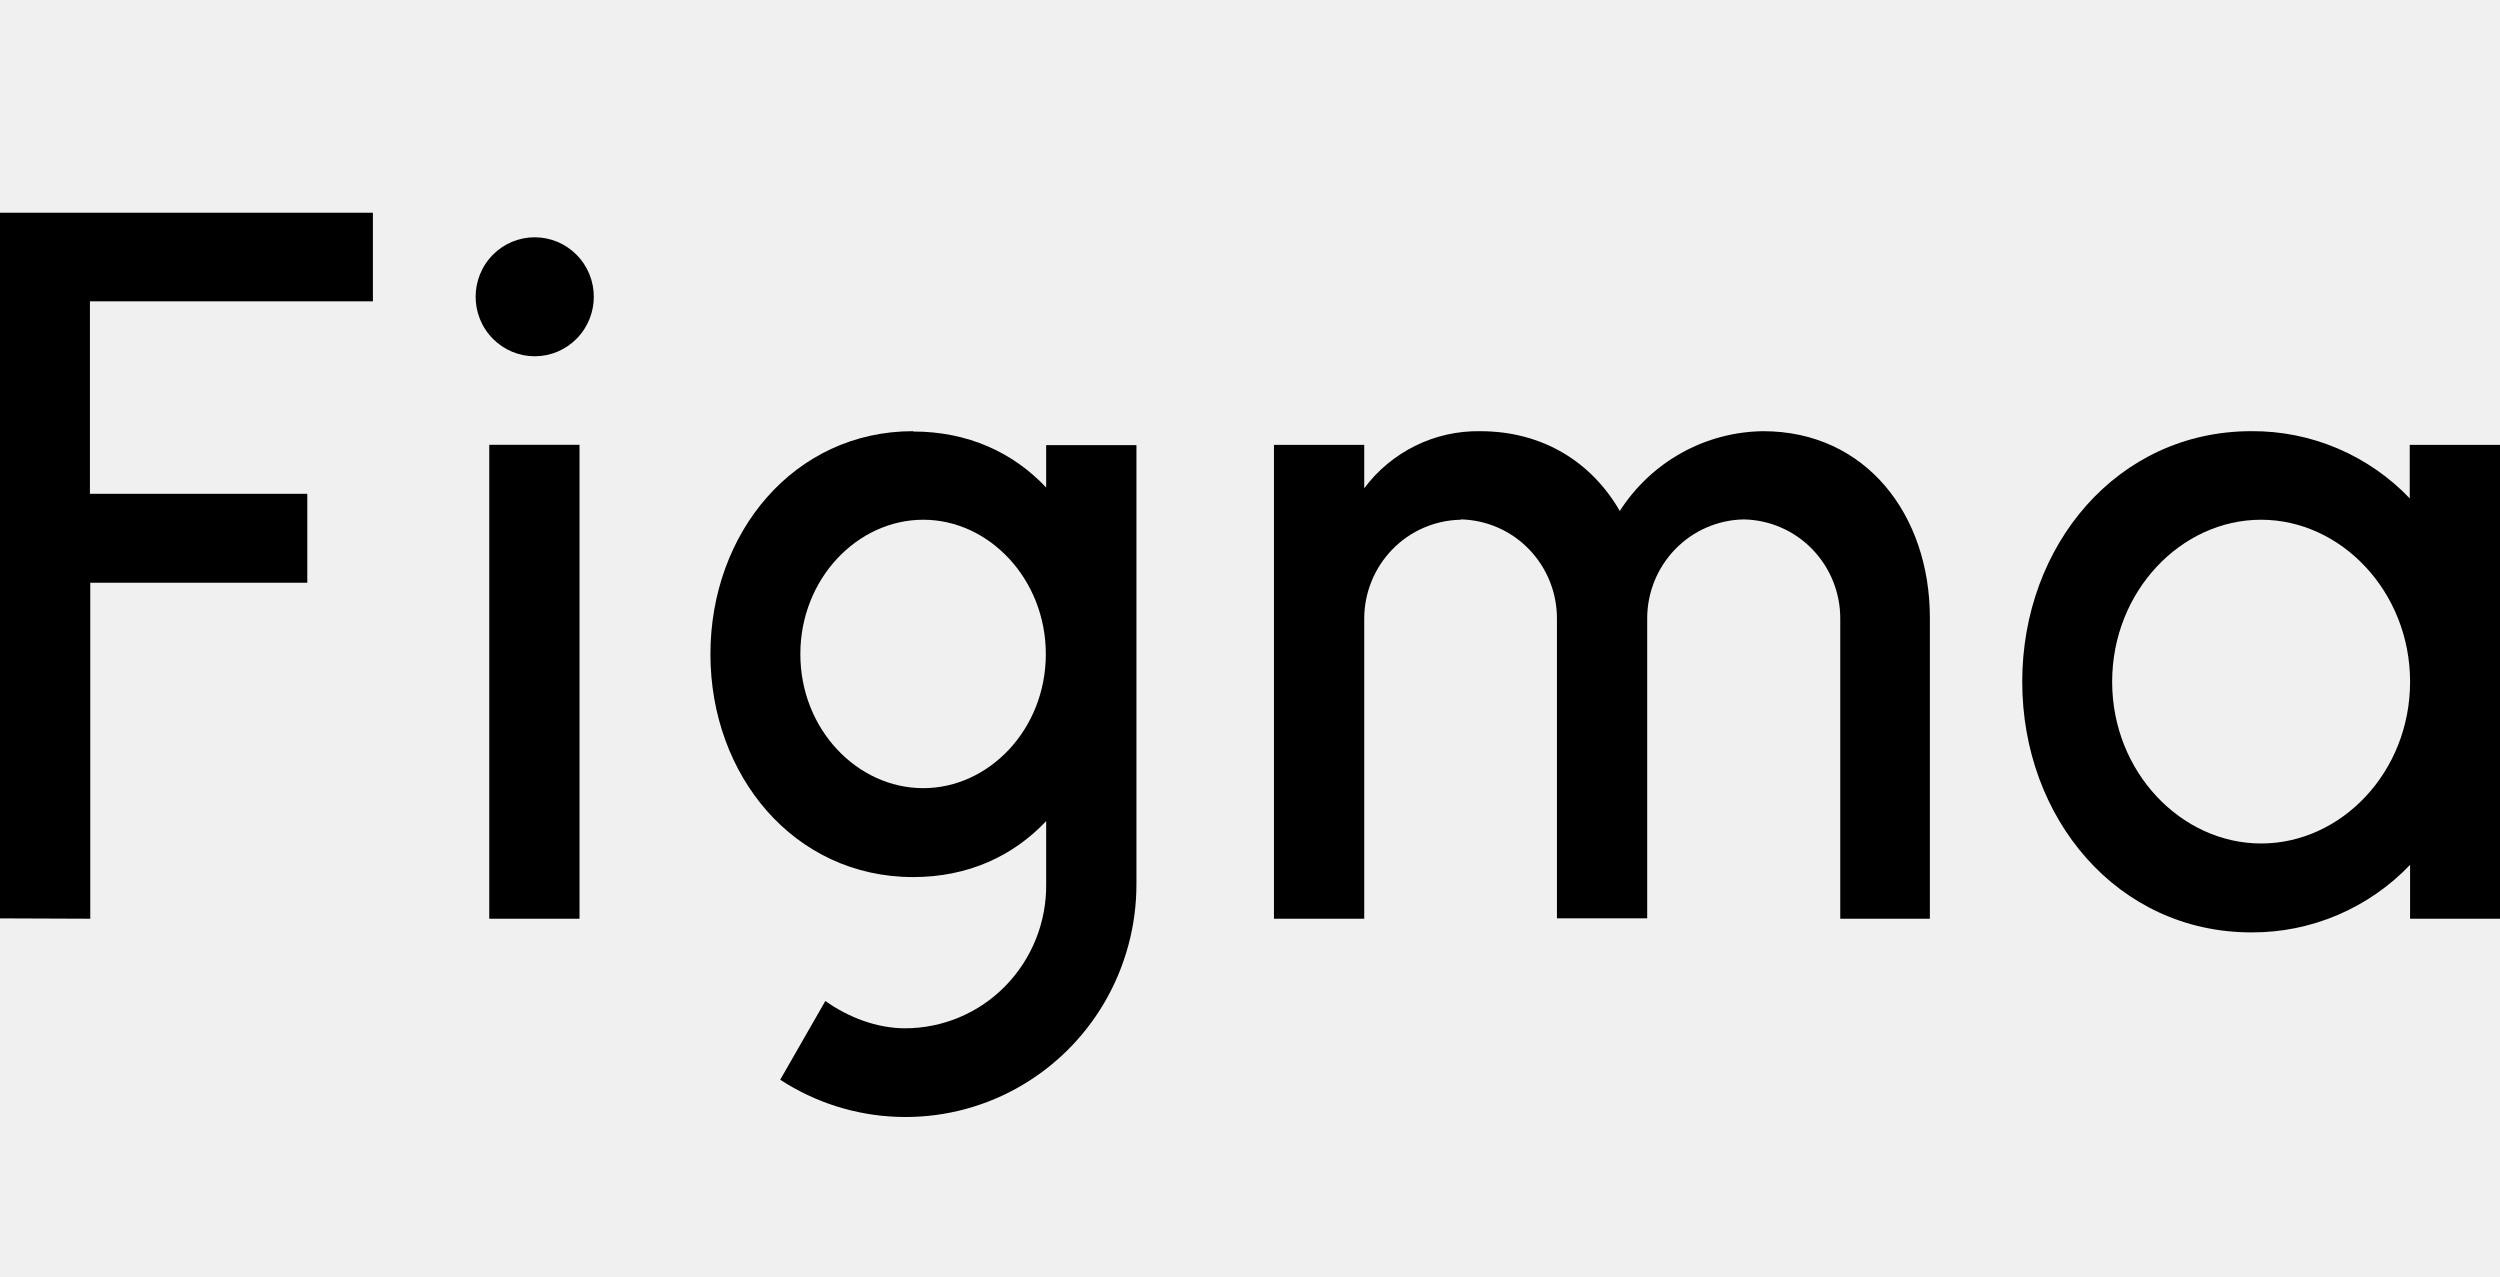
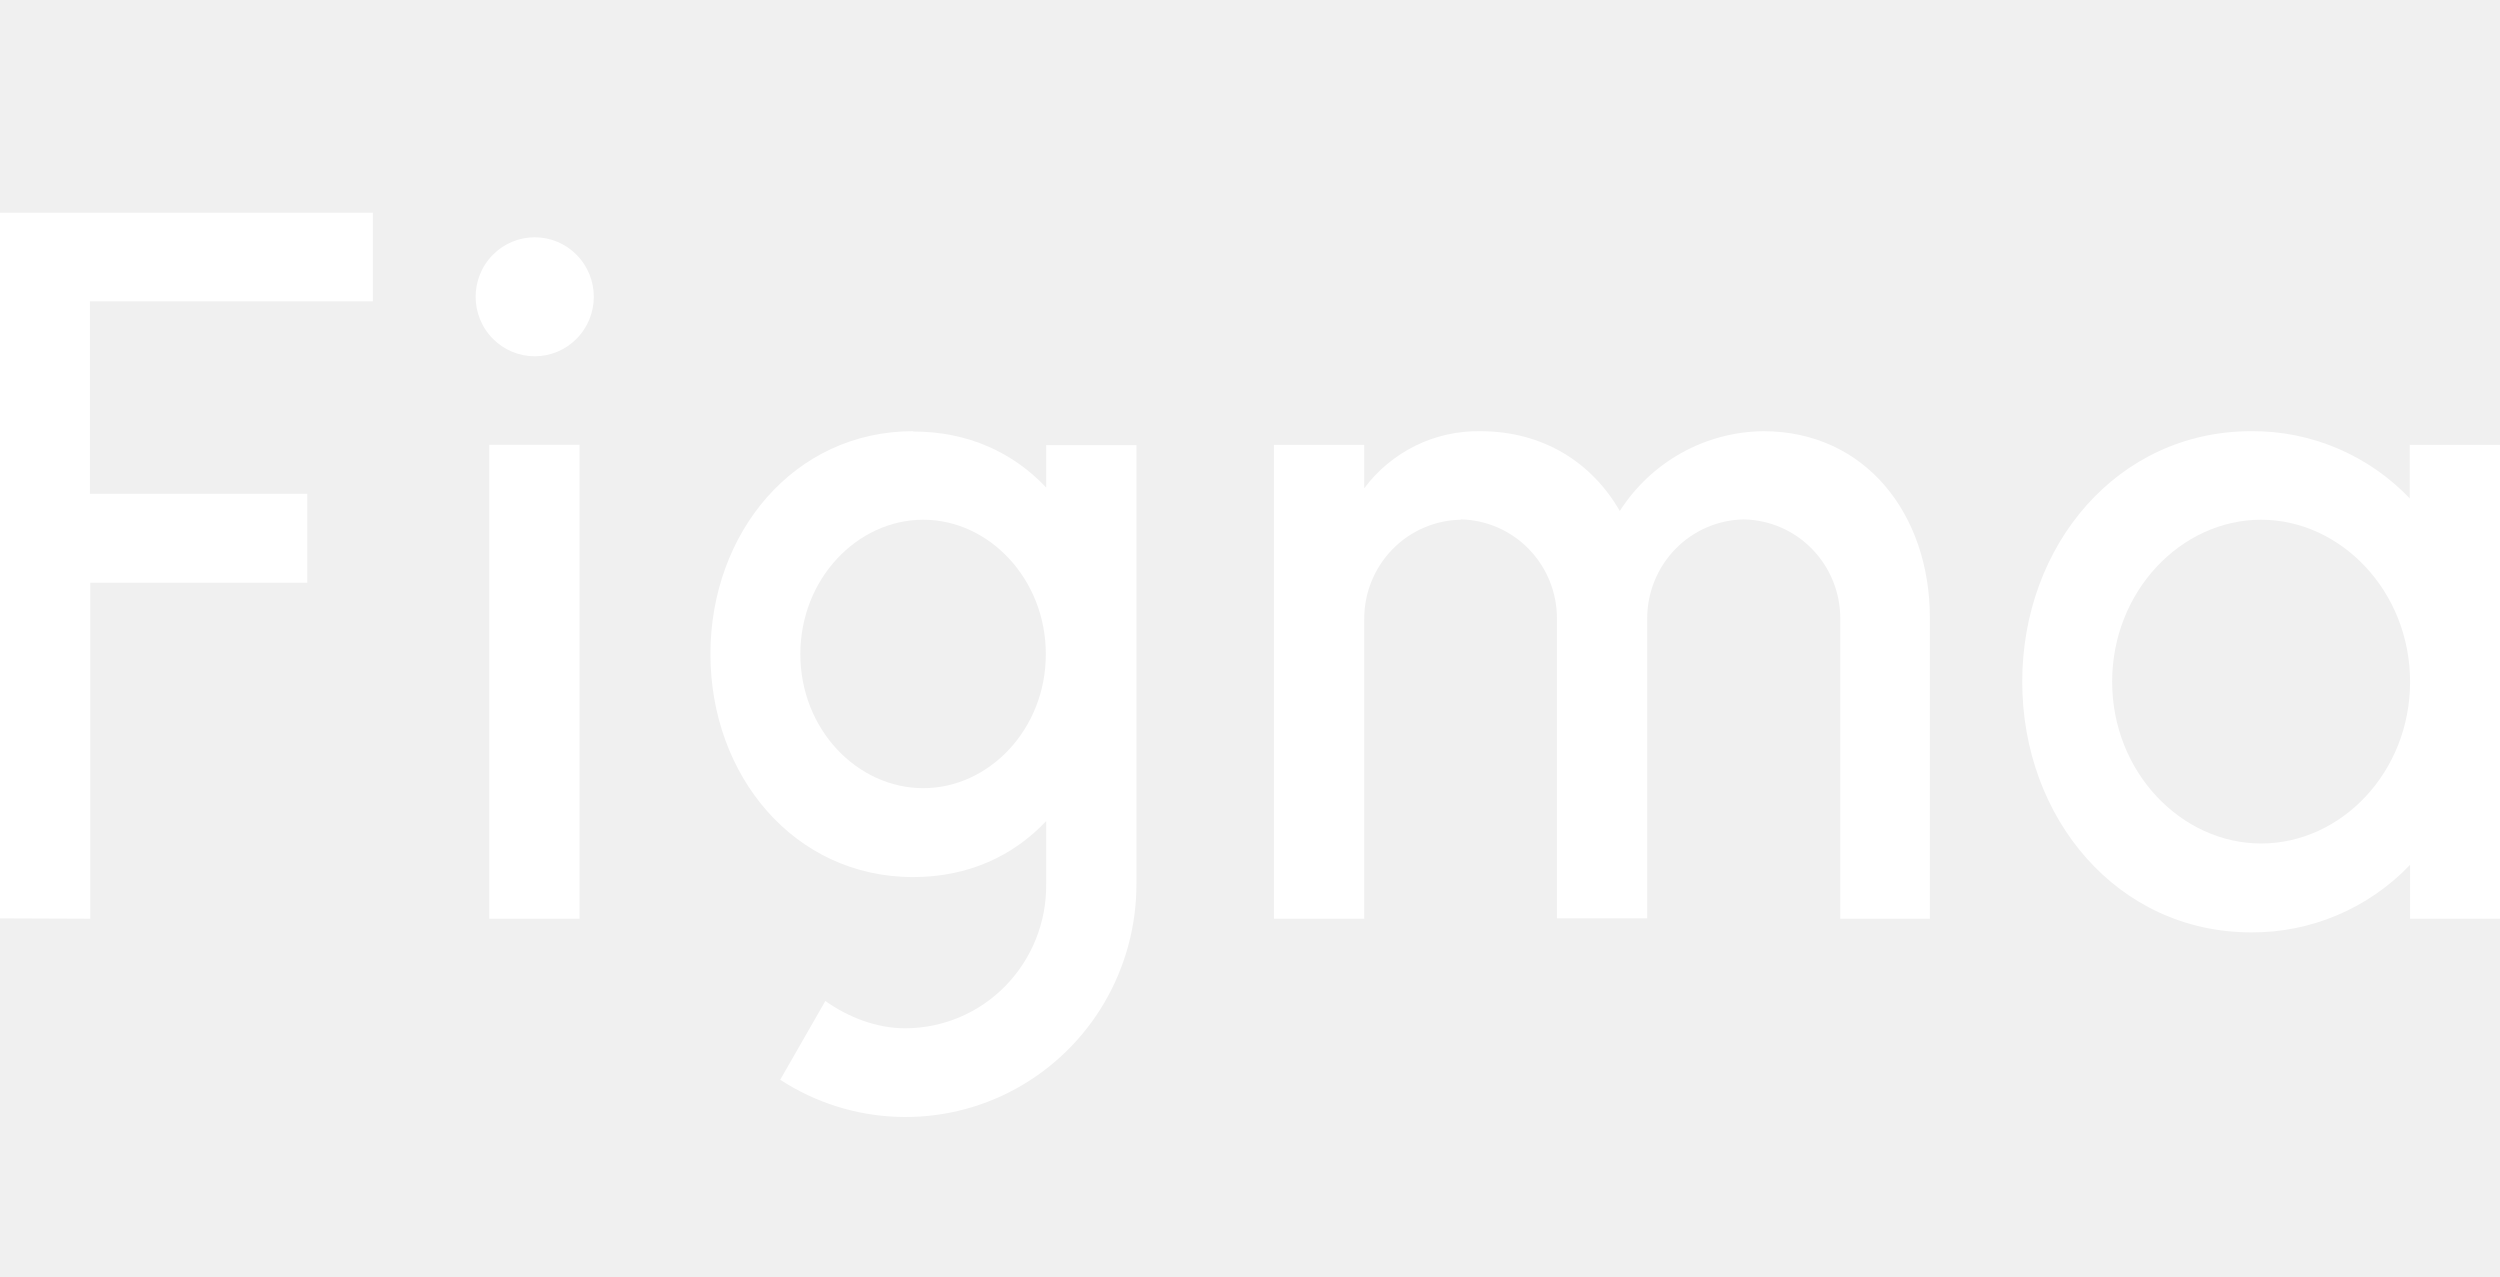
- <svg xmlns="http://www.w3.org/2000/svg" width="94" height="48" fill="none">
-   <path d="M0 8v26.531l3.394.013V21.911h8.16v-3.343H3.381V11.33h10.64V8H0Zm20.106 5.396a2.21 2.21 0 0 0 1.569-.655 2.246 2.246 0 0 0 0-3.165 2.21 2.21 0 0 0-3.139 0 2.246 2.246 0 0 0 0 3.165c.416.419.98.655 1.57.655Zm-1.71 3.33v17.818h3.394V16.725h-3.395Z" fill="#000" />
-   <path fill-rule="evenodd" clip-rule="evenodd" d="M34.336 16.212c-4.491 0-7.624 3.83-7.624 8.383 0 4.554 3.133 8.383 7.624 8.383 2.063 0 3.76-.79 5-2.105v2.369a5.394 5.394 0 0 1-1.528 3.825 5.277 5.277 0 0 1-3.772 1.597c-1.084 0-2.154-.422-3.003-1.027l-1.697 2.961a8.626 8.626 0 0 0 8.873.332 8.713 8.713 0 0 0 3.311-3.224 8.804 8.804 0 0 0 1.21-4.478v-16.49h-3.394v1.593c-1.24-1.316-2.937-2.106-5-2.106v-.013Zm-4.243 8.383c0-2.83 2.141-5.053 4.622-5.053 2.48 0 4.608 2.237 4.608 5.053 0 2.83-2.14 5.04-4.608 5.04-2.48 0-4.622-2.21-4.622-5.04Z" fill="#000" />
-   <path d="M54.925 19.542a3.68 3.68 0 0 0-2.575 1.118 3.74 3.74 0 0 0-1.055 2.62v11.264h-3.394V16.726h3.394v1.632a5.364 5.364 0 0 1 1.925-1.599 5.319 5.319 0 0 1 2.436-.546c2.376 0 4.204 1.185 5.248 3a6.523 6.523 0 0 1 2.321-2.184 6.462 6.462 0 0 1 3.071-.816c3.851 0 6.267 3.132 6.267 7.015v11.317h-3.369V23.267a3.74 3.74 0 0 0-1.054-2.619 3.68 3.68 0 0 0-2.575-1.118 3.68 3.68 0 0 0-2.575 1.118 3.74 3.74 0 0 0-1.055 2.62V34.53h-3.394V23.266a3.74 3.74 0 0 0-1.05-2.614 3.68 3.68 0 0 0-2.566-1.123v.013Z" fill="#000" />
-   <path fill-rule="evenodd" clip-rule="evenodd" d="M90.619 18.752a8.184 8.184 0 0 0-2.724-1.89 8.128 8.128 0 0 0-3.243-.65c-5.04 0-8.616 4.29-8.616 9.423 0 5.132 3.577 9.423 8.616 9.423a8.168 8.168 0 0 0 3.242-.653 8.223 8.223 0 0 0 2.725-1.887v2.026H94V16.726h-3.394v2.027h.013Zm-11.202 6.883c0-3.396 2.585-6.093 5.6-6.093 3.004 0 5.602 2.697 5.602 6.093 0 3.395-2.585 6.08-5.601 6.08-3.003 0-5.601-2.685-5.601-6.08Z" fill="#000" />
+ <svg xmlns="http://www.w3.org/2000/svg" width="94" height="48" fill="#fff">
+   <path d="M0 8v26.531l3.394.013V21.911h8.16v-3.343H3.381V11.33h10.64V8H0Zm20.106 5.396a2.21 2.21 0 0 0 1.569-.655 2.246 2.246 0 0 0 0-3.165 2.21 2.21 0 0 0-3.139 0 2.246 2.246 0 0 0 0 3.165c.416.419.98.655 1.57.655Zm-1.71 3.33v17.818h3.394V16.725h-3.395Z" fill="#fff" />
+   <path fill-rule="evenodd" clip-rule="evenodd" d="M34.336 16.212c-4.491 0-7.624 3.83-7.624 8.383 0 4.554 3.133 8.383 7.624 8.383 2.063 0 3.76-.79 5-2.105v2.369a5.394 5.394 0 0 1-1.528 3.825 5.277 5.277 0 0 1-3.772 1.597c-1.084 0-2.154-.422-3.003-1.027l-1.697 2.961a8.626 8.626 0 0 0 8.873.332 8.713 8.713 0 0 0 3.311-3.224 8.804 8.804 0 0 0 1.21-4.478v-16.49h-3.394v1.593c-1.24-1.316-2.937-2.106-5-2.106v-.013Zm-4.243 8.383c0-2.83 2.141-5.053 4.622-5.053 2.48 0 4.608 2.237 4.608 5.053 0 2.83-2.14 5.04-4.608 5.04-2.48 0-4.622-2.21-4.622-5.04Z" fill="#fff" />
+   <path d="M54.925 19.542a3.68 3.68 0 0 0-2.575 1.118 3.74 3.74 0 0 0-1.055 2.62v11.264h-3.394V16.726h3.394v1.632a5.364 5.364 0 0 1 1.925-1.599 5.319 5.319 0 0 1 2.436-.546c2.376 0 4.204 1.185 5.248 3a6.523 6.523 0 0 1 2.321-2.184 6.462 6.462 0 0 1 3.071-.816c3.851 0 6.267 3.132 6.267 7.015v11.317h-3.369V23.267a3.74 3.74 0 0 0-1.054-2.619 3.68 3.68 0 0 0-2.575-1.118 3.68 3.68 0 0 0-2.575 1.118 3.74 3.74 0 0 0-1.055 2.62V34.53h-3.394V23.266a3.74 3.74 0 0 0-1.05-2.614 3.68 3.68 0 0 0-2.566-1.123v.013Z" fill="#fff" />
+   <path fill-rule="evenodd" clip-rule="evenodd" d="M90.619 18.752a8.184 8.184 0 0 0-2.724-1.89 8.128 8.128 0 0 0-3.243-.65c-5.04 0-8.616 4.29-8.616 9.423 0 5.132 3.577 9.423 8.616 9.423a8.168 8.168 0 0 0 3.242-.653 8.223 8.223 0 0 0 2.725-1.887v2.026H94V16.726h-3.394v2.027h.013Zm-11.202 6.883c0-3.396 2.585-6.093 5.6-6.093 3.004 0 5.602 2.697 5.602 6.093 0 3.395-2.585 6.08-5.601 6.08-3.003 0-5.601-2.685-5.601-6.08Z" fill="#fff" />
</svg>
